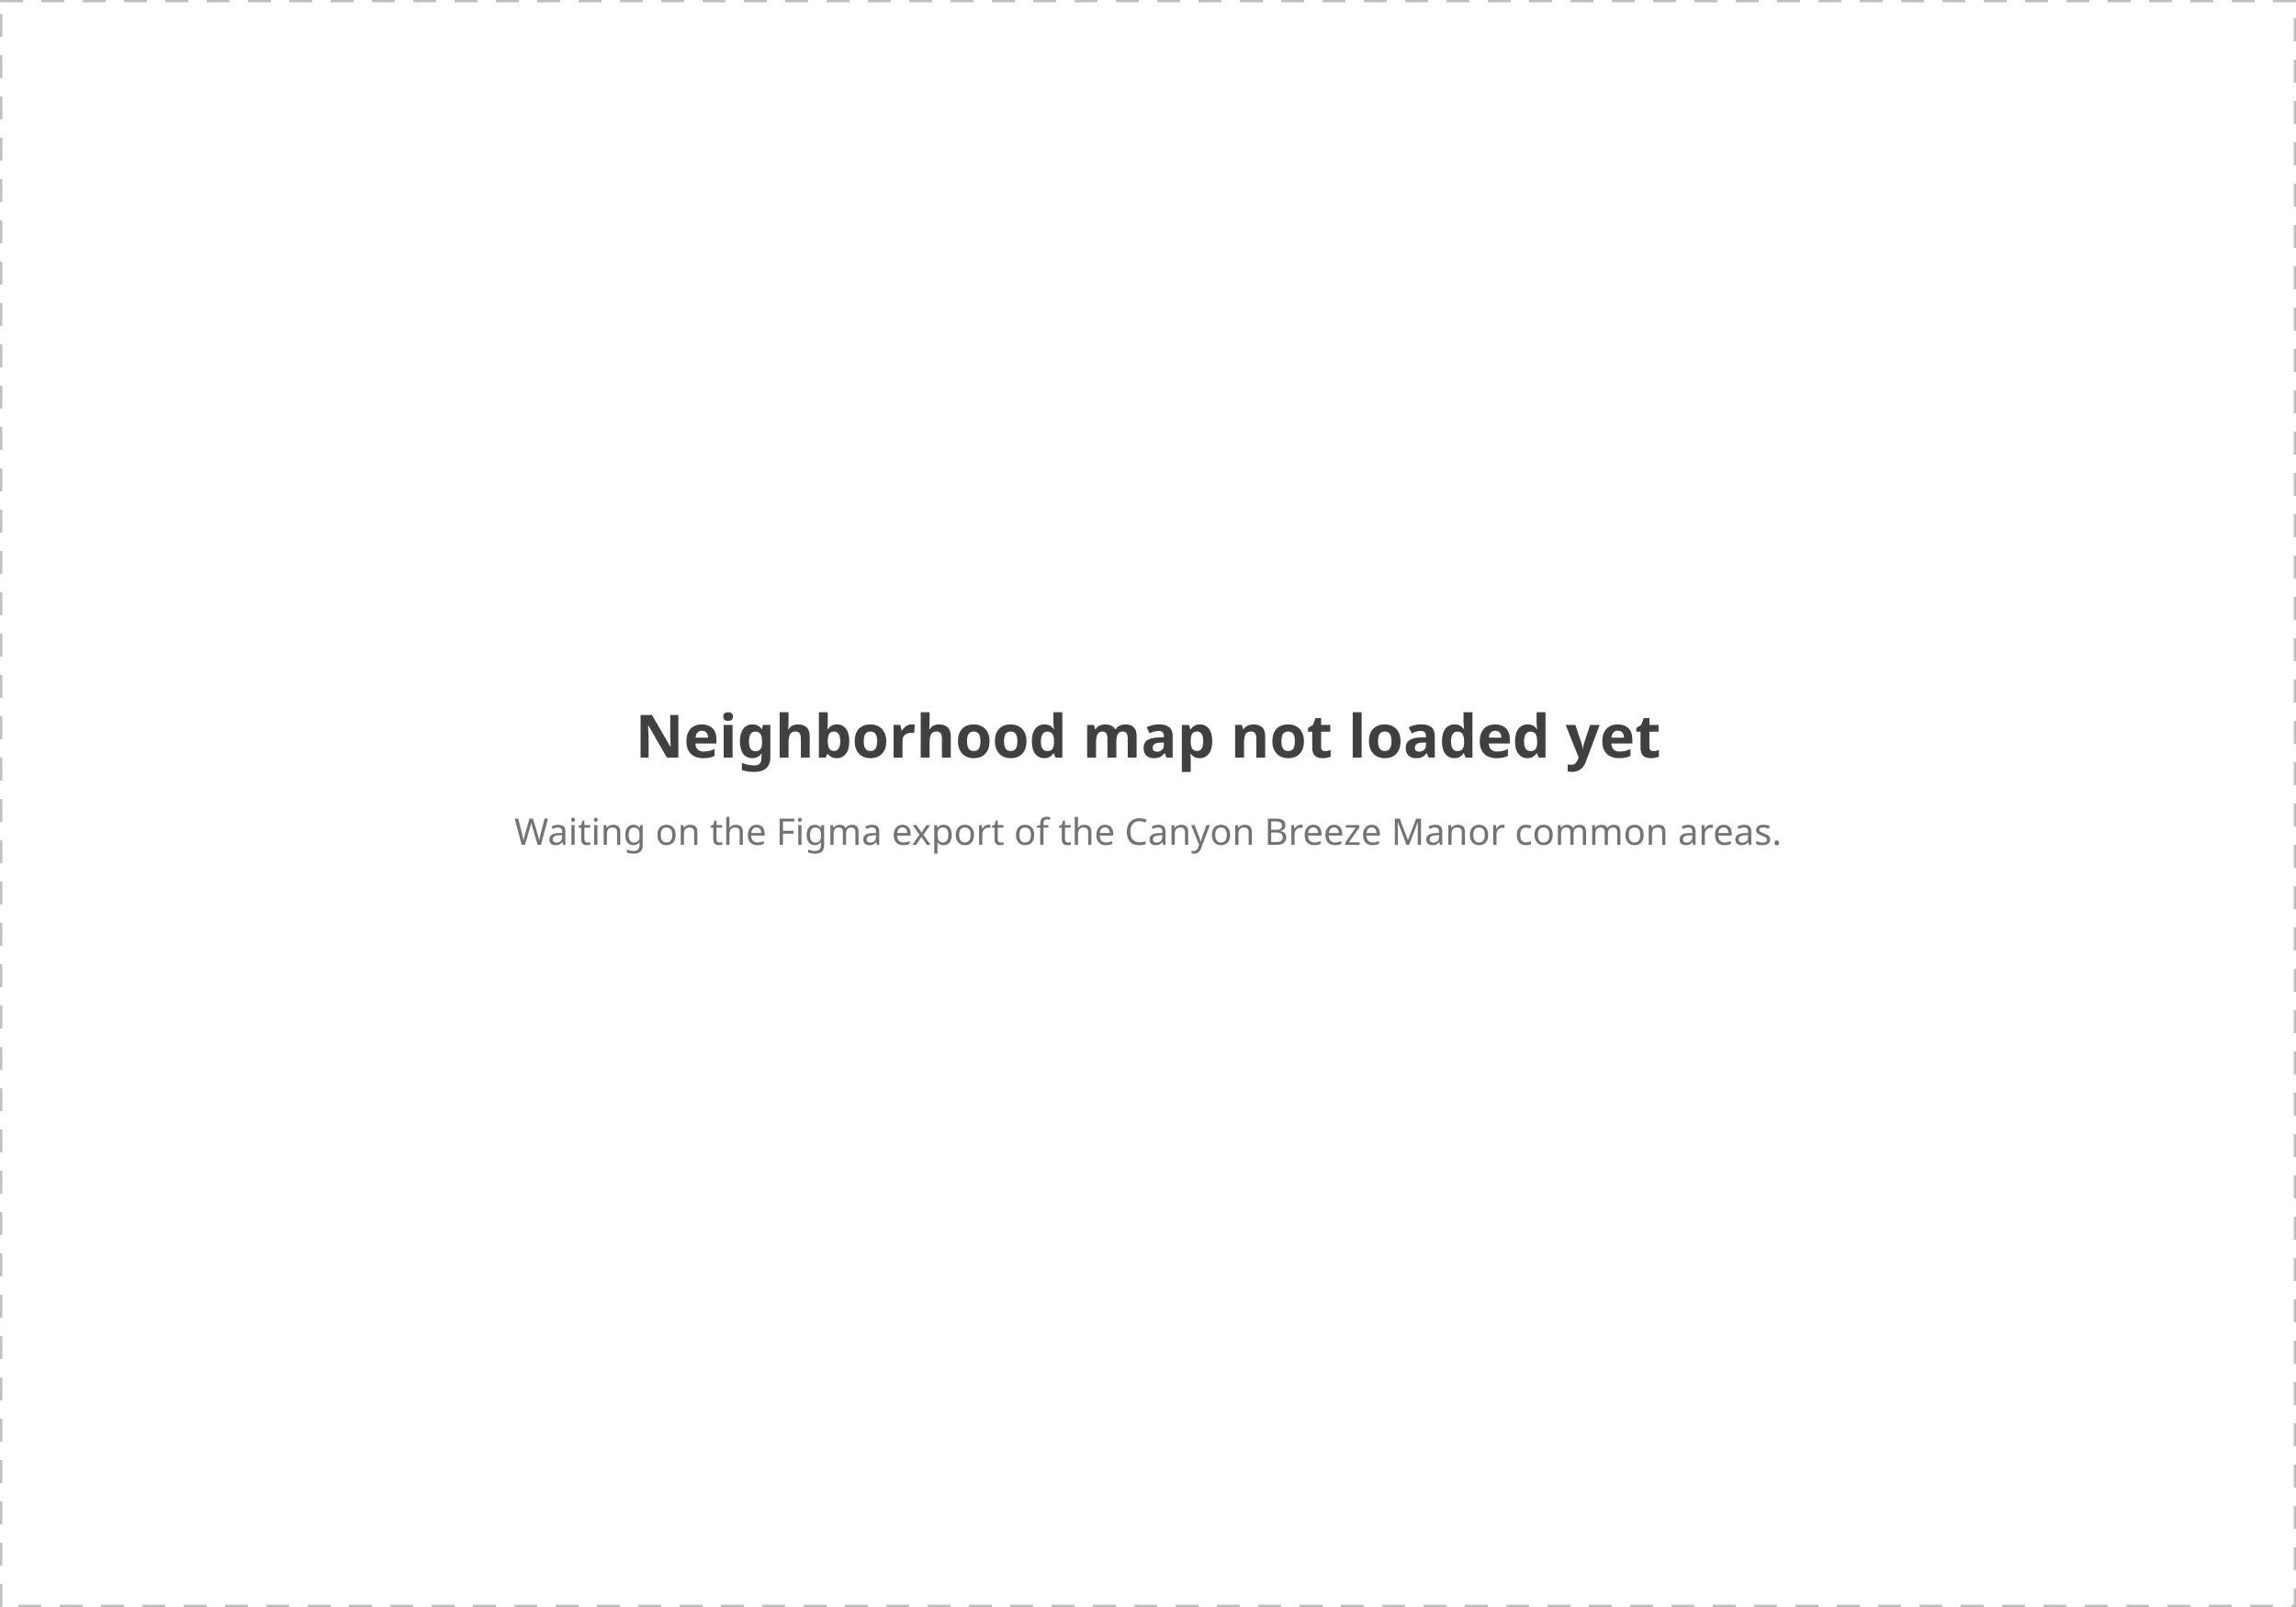
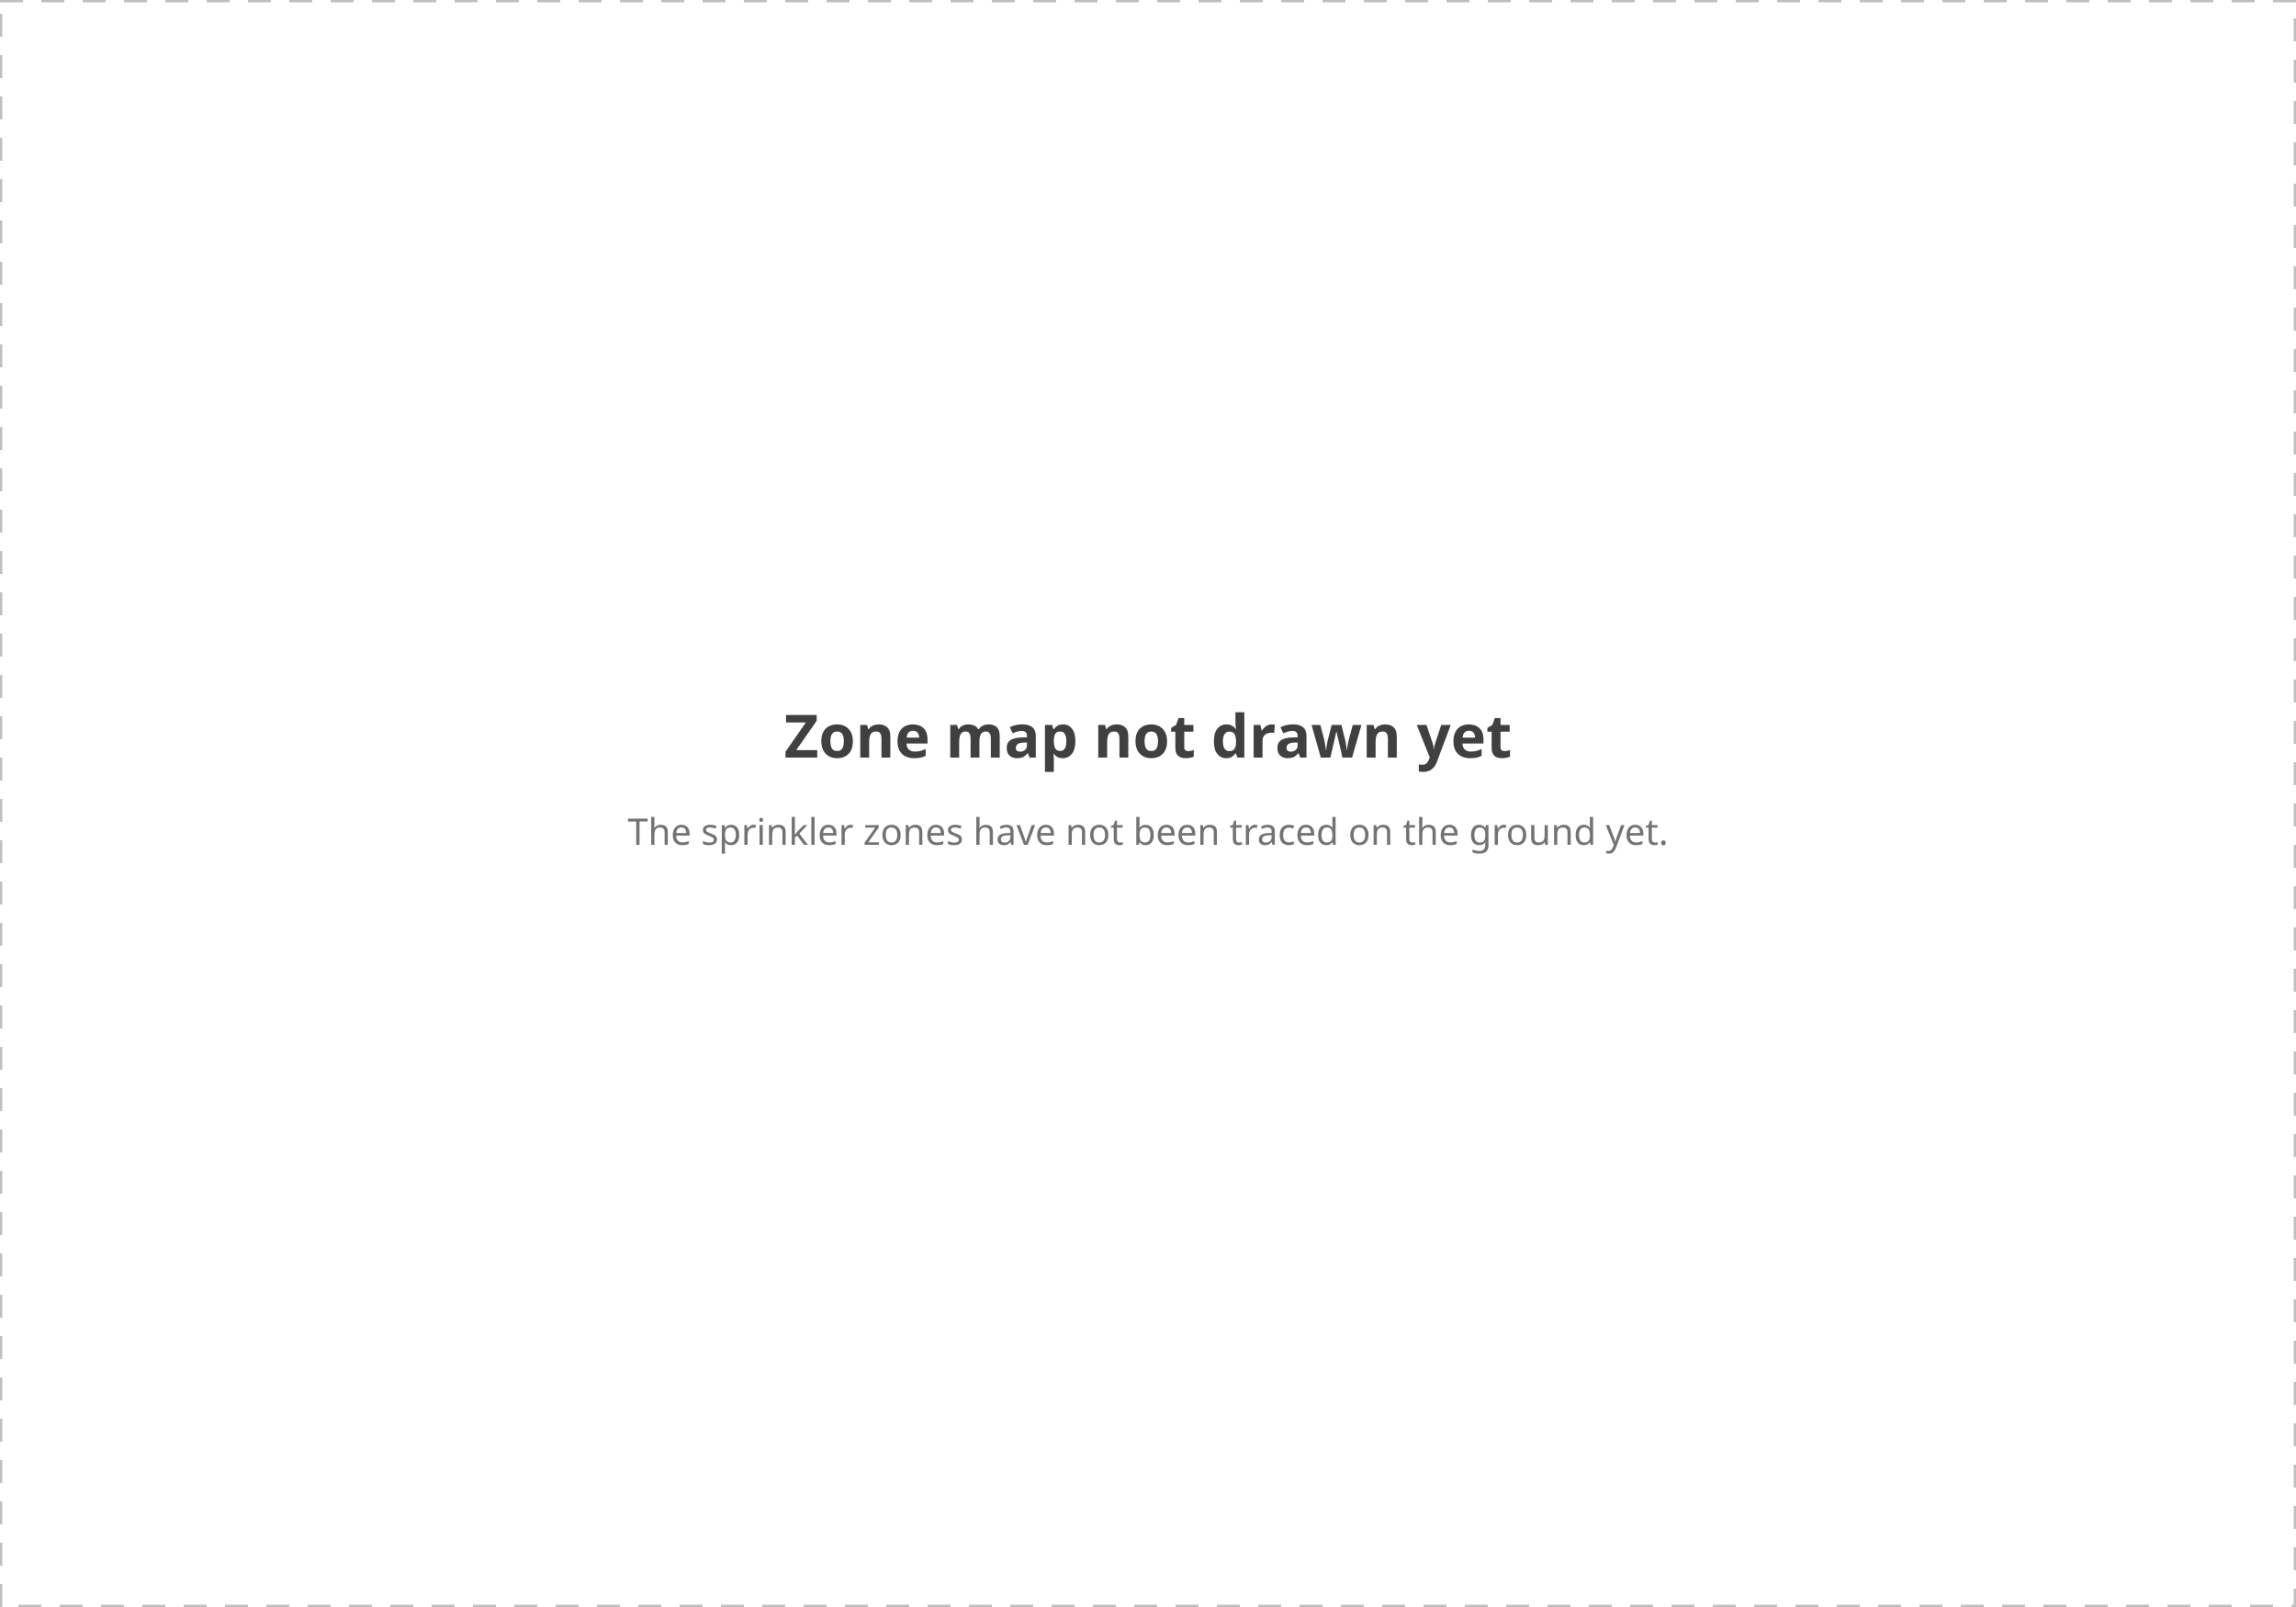
<svg xmlns="http://www.w3.org/2000/svg" viewBox="0 0 1000 700" width="1000" height="700">
  <rect x="0" y="0" width="1000" height="700" fill="none" stroke="currentColor" stroke-opacity="0.25" stroke-width="2" stroke-dasharray="10 8" />
  <text x="500" y="330" text-anchor="middle" font-family="'Space Grotesk', system-ui, sans-serif" font-size="26" font-weight="600" fill="currentColor" fill-opacity="0.75">
-     Neighborhood map not loaded yet
+     Zone map not drawn yet
  </text>
  <text x="500" y="368" text-anchor="middle" font-family="'IBM Plex Sans', system-ui, sans-serif" font-size="16" font-weight="500" fill="currentColor" fill-opacity="0.55">
-     Waiting on the Figma export of the Canyon Breeze Manor common areas.
+     The sprinkler zones have not been traced on the ground yet.
  </text>
</svg>
